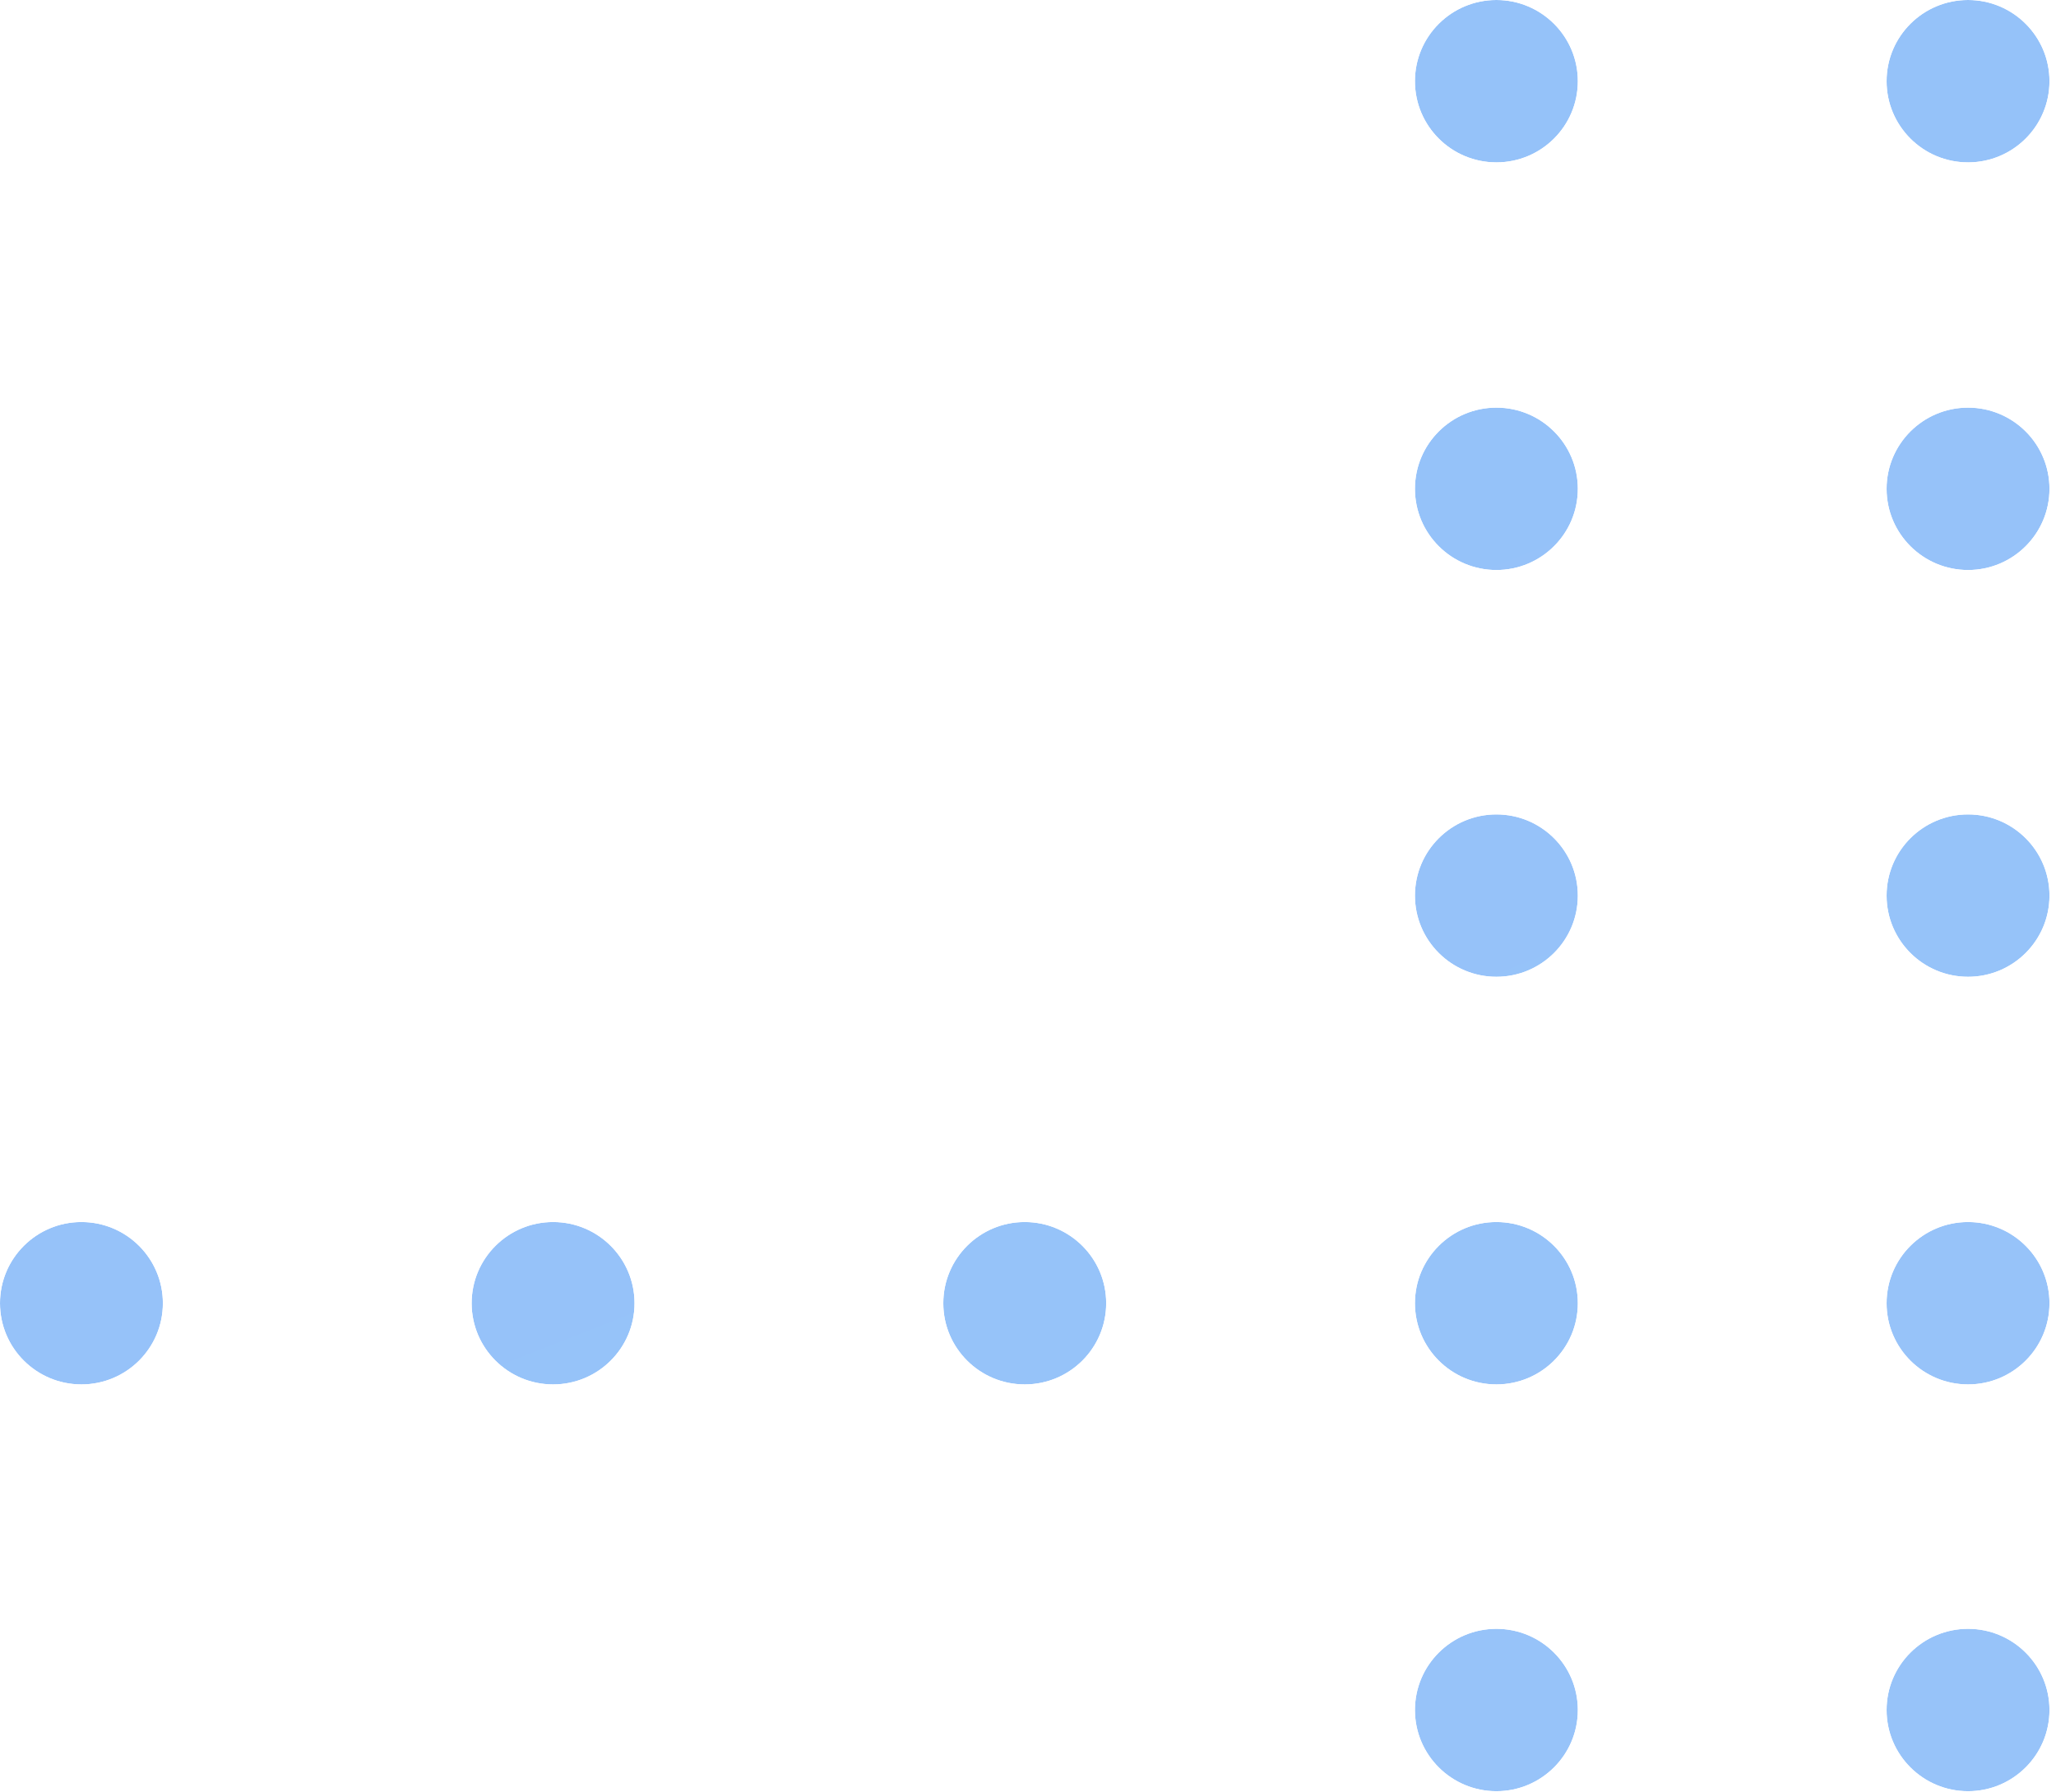
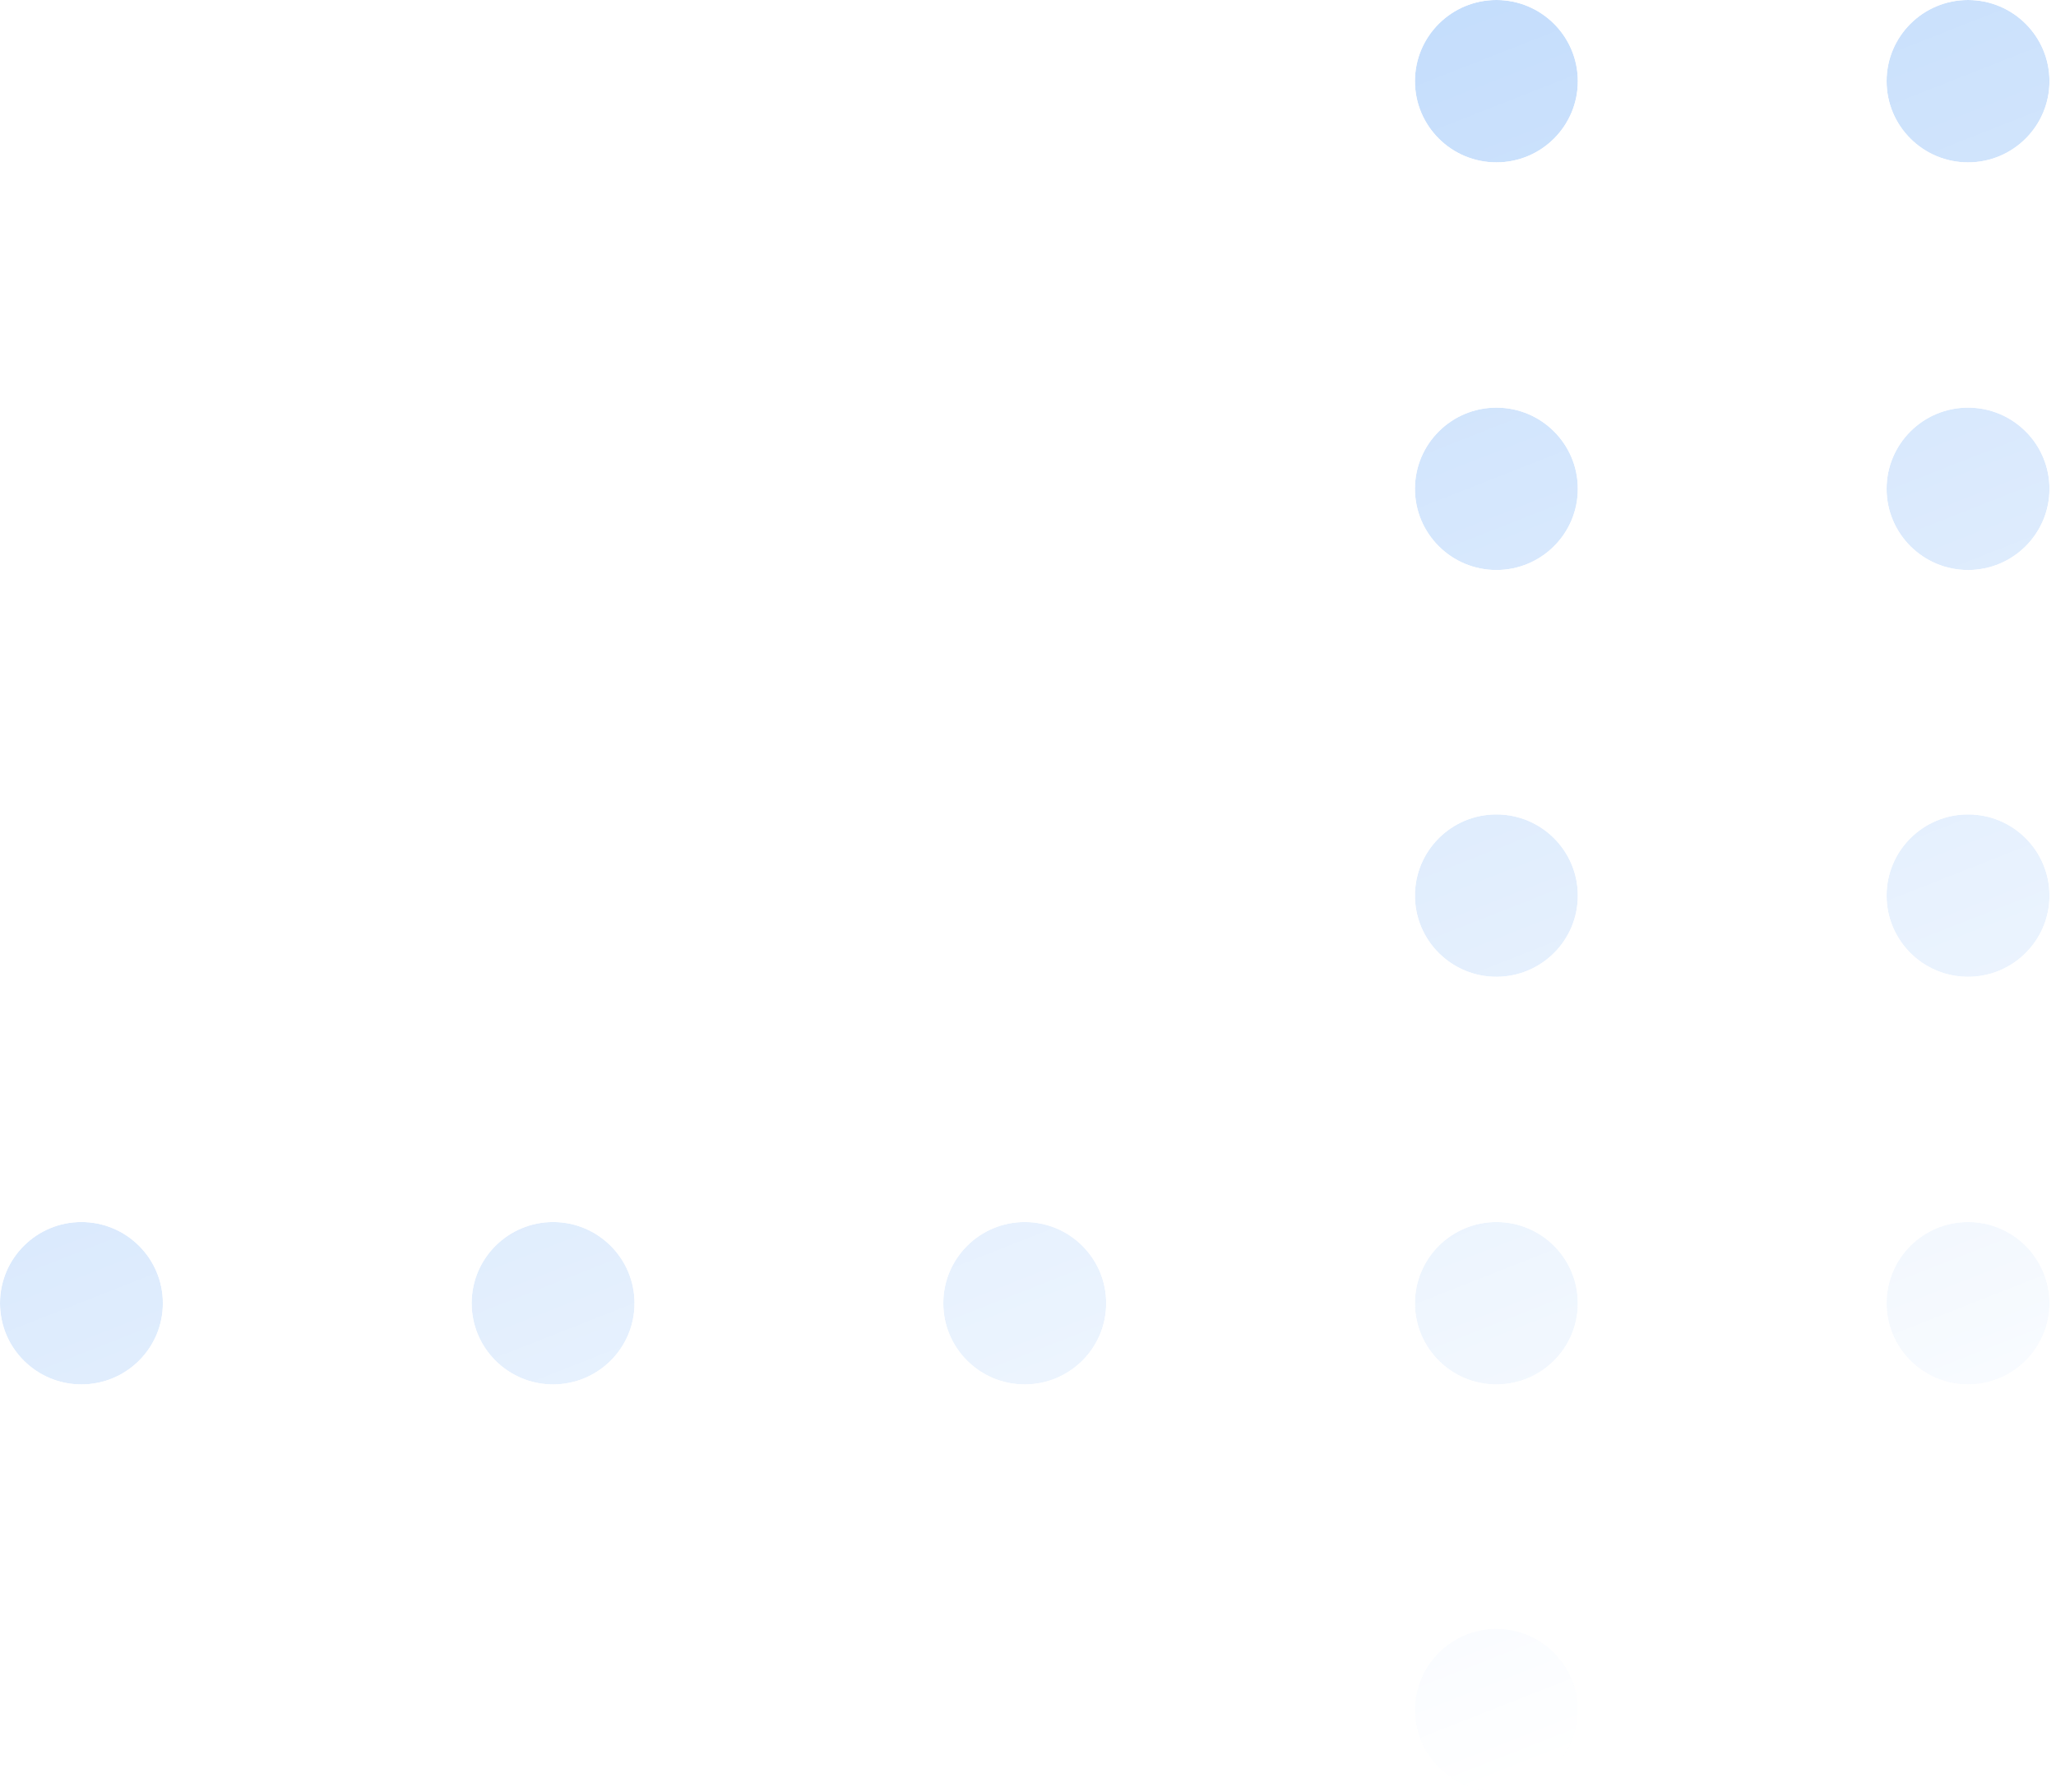
- <svg xmlns="http://www.w3.org/2000/svg" width="132" height="115" viewBox="0 0 132 115" fill="none">
-   <mask id="mask0" mask-type="alpha" maskUnits="userSpaceOnUse" x="90" y="0" width="12" height="11">
-     <path d="M96.072 10.425C98.959 10.425 101.3 8.091 101.3 5.212C101.3 2.334 98.959 0 96.072 0C93.184 0 90.843 2.334 90.843 5.212C90.843 8.091 93.184 10.425 96.072 10.425Z" fill="url(#paint0_linear)" />
+ <svg xmlns="http://www.w3.org/2000/svg" width="132" height="115" fill="none">
+   <mask id="a" maskUnits="userSpaceOnUse" x="90" y="0" width="12" height="11">
+     <path d="M96.072 10.425c2.887 0 5.228-2.334 5.228-5.213C101.3 2.334 98.96 0 96.072 0s-5.229 2.334-5.229 5.212c0 2.88 2.341 5.213 5.229 5.213z" fill="url(#paint0_linear)" />
  </mask>
-   <g mask="url(#mask0)">
-     <path d="M96.072 10.425C98.959 10.425 101.3 8.091 101.3 5.212C101.3 2.334 98.959 0 96.072 0C93.184 0 90.843 2.334 90.843 5.212C90.843 8.091 93.184 10.425 96.072 10.425Z" fill="url(#paint1_linear)" />
+   <g mask="url(#a)">
+     <path d="M96.072 10.425c2.887 0 5.228-2.334 5.228-5.213C101.3 2.334 98.96 0 96.072 0s-5.229 2.334-5.229 5.212c0 2.88 2.341 5.213 5.229 5.213z" fill="url(#paint1_linear)" />
  </g>
-   <mask id="mask1" mask-type="alpha" maskUnits="userSpaceOnUse" x="121" y="0" width="11" height="11">
-     <path d="M126.353 10.425C129.24 10.425 131.581 8.091 131.581 5.212C131.581 2.334 129.24 0 126.353 0C123.465 0 121.124 2.334 121.124 5.212C121.124 8.091 123.465 10.425 126.353 10.425Z" fill="url(#paint2_linear)" />
+   <mask id="b" maskUnits="userSpaceOnUse" x="121" y="0" width="11" height="11">
+     <path d="M126.353 10.425c2.887 0 5.228-2.334 5.228-5.213 0-2.878-2.341-5.212-5.228-5.212-2.888 0-5.229 2.334-5.229 5.212 0 2.88 2.341 5.213 5.229 5.213z" fill="url(#paint2_linear)" />
  </mask>
-   <g mask="url(#mask1)">
-     <path d="M126.353 10.425C129.24 10.425 131.581 8.091 131.581 5.212C131.581 2.334 129.24 0 126.353 0C123.465 0 121.124 2.334 121.124 5.212C121.124 8.091 123.465 10.425 126.353 10.425Z" fill="url(#paint3_linear)" />
+   <g mask="url(#b)">
+     <path d="M126.353 10.425c2.887 0 5.228-2.334 5.228-5.213 0-2.878-2.341-5.212-5.228-5.212-2.888 0-5.229 2.334-5.229 5.212 0 2.88 2.341 5.213 5.229 5.213z" fill="url(#paint3_linear)" />
  </g>
-   <mask id="mask2" mask-type="alpha" maskUnits="userSpaceOnUse" x="90" y="26" width="12" height="11">
-     <path d="M96.072 36.596C98.959 36.596 101.3 34.262 101.3 31.383C101.3 28.505 98.959 26.171 96.072 26.171C93.184 26.171 90.843 28.505 90.843 31.383C90.843 34.262 93.184 36.596 96.072 36.596Z" fill="url(#paint4_linear)" />
+   <mask id="c" maskUnits="userSpaceOnUse" x="90" y="26" width="12" height="11">
+     <path d="M96.072 36.596c2.887 0 5.228-2.334 5.228-5.213 0-2.878-2.34-5.212-5.228-5.212s-5.229 2.334-5.229 5.212c0 2.88 2.341 5.213 5.229 5.213z" fill="url(#paint4_linear)" />
  </mask>
-   <g mask="url(#mask2)">
-     <path d="M96.072 36.596C98.959 36.596 101.3 34.262 101.3 31.383C101.3 28.505 98.959 26.171 96.072 26.171C93.184 26.171 90.843 28.505 90.843 31.383C90.843 34.262 93.184 36.596 96.072 36.596Z" fill="url(#paint5_linear)" />
+   <g mask="url(#c)">
+     <path d="M96.072 36.596c2.887 0 5.228-2.334 5.228-5.213 0-2.878-2.34-5.212-5.228-5.212s-5.229 2.334-5.229 5.212c0 2.88 2.341 5.213 5.229 5.213z" fill="url(#paint5_linear)" />
  </g>
-   <mask id="mask3" mask-type="alpha" maskUnits="userSpaceOnUse" x="121" y="26" width="11" height="11">
-     <path d="M126.353 36.596C129.24 36.596 131.581 34.262 131.581 31.383C131.581 28.505 129.24 26.171 126.353 26.171C123.465 26.171 121.124 28.505 121.124 31.383C121.124 34.262 123.465 36.596 126.353 36.596Z" fill="url(#paint6_linear)" />
+   <mask id="d" maskUnits="userSpaceOnUse" x="121" y="26" width="11" height="11">
+     <path d="M126.353 36.596c2.887 0 5.228-2.334 5.228-5.213 0-2.878-2.341-5.212-5.228-5.212-2.888 0-5.229 2.334-5.229 5.212 0 2.88 2.341 5.213 5.229 5.213z" fill="url(#paint6_linear)" />
  </mask>
-   <g mask="url(#mask3)">
-     <path d="M126.353 36.596C129.24 36.596 131.581 34.262 131.581 31.383C131.581 28.505 129.24 26.171 126.353 26.171C123.465 26.171 121.124 28.505 121.124 31.383C121.124 34.262 123.465 36.596 126.353 36.596Z" fill="url(#paint7_linear)" />
+   <g mask="url(#d)">
+     <path d="M126.353 36.596c2.887 0 5.228-2.334 5.228-5.213 0-2.878-2.341-5.212-5.228-5.212-2.888 0-5.229 2.334-5.229 5.212 0 2.88 2.341 5.213 5.229 5.213z" fill="url(#paint7_linear)" />
  </g>
-   <mask id="mask4" mask-type="alpha" maskUnits="userSpaceOnUse" x="90" y="52" width="12" height="11">
-     <path d="M96.072 62.712C98.959 62.712 101.3 60.379 101.3 57.5C101.3 54.621 98.959 52.288 96.072 52.288C93.184 52.288 90.843 54.621 90.843 57.5C90.843 60.379 93.184 62.712 96.072 62.712Z" fill="url(#paint8_linear)" />
+   <mask id="e" maskUnits="userSpaceOnUse" x="90" y="52" width="12" height="11">
+     <path d="M96.072 62.712c2.887 0 5.228-2.333 5.228-5.212 0-2.879-2.34-5.212-5.228-5.212s-5.229 2.333-5.229 5.212c0 2.879 2.341 5.212 5.229 5.212z" fill="url(#paint8_linear)" />
  </mask>
-   <g mask="url(#mask4)">
-     <path d="M96.072 62.712C98.959 62.712 101.3 60.379 101.3 57.5C101.3 54.621 98.959 52.288 96.072 52.288C93.184 52.288 90.843 54.621 90.843 57.5C90.843 60.379 93.184 62.712 96.072 62.712Z" fill="url(#paint9_linear)" />
+   <g mask="url(#e)">
+     <path d="M96.072 62.712c2.887 0 5.228-2.333 5.228-5.212 0-2.879-2.34-5.212-5.228-5.212s-5.229 2.333-5.229 5.212c0 2.879 2.341 5.212 5.229 5.212z" fill="url(#paint9_linear)" />
  </g>
-   <mask id="mask5" mask-type="alpha" maskUnits="userSpaceOnUse" x="121" y="52" width="11" height="11">
-     <path d="M126.353 62.712C129.24 62.712 131.581 60.379 131.581 57.5C131.581 54.621 129.24 52.288 126.353 52.288C123.465 52.288 121.124 54.621 121.124 57.5C121.124 60.379 123.465 62.712 126.353 62.712Z" fill="url(#paint10_linear)" />
+   <mask id="f" maskUnits="userSpaceOnUse" x="121" y="52" width="11" height="11">
+     <path d="M126.353 62.712c2.887 0 5.228-2.333 5.228-5.212 0-2.879-2.341-5.212-5.228-5.212-2.888 0-5.229 2.333-5.229 5.212 0 2.879 2.341 5.212 5.229 5.212z" fill="url(#paint10_linear)" />
  </mask>
-   <g mask="url(#mask5)">
-     <path d="M126.353 62.712C129.24 62.712 131.581 60.379 131.581 57.5C131.581 54.621 129.24 52.288 126.353 52.288C123.465 52.288 121.124 54.621 121.124 57.5C121.124 60.379 123.465 62.712 126.353 62.712Z" fill="url(#paint11_linear)" />
+   <g mask="url(#f)">
+     <path d="M126.353 62.712c2.887 0 5.228-2.333 5.228-5.212 0-2.879-2.341-5.212-5.228-5.212-2.888 0-5.229 2.333-5.229 5.212 0 2.879 2.341 5.212 5.229 5.212z" fill="url(#paint11_linear)" />
  </g>
-   <mask id="mask6" mask-type="alpha" maskUnits="userSpaceOnUse" x="0" y="78" width="11" height="11">
-     <path d="M5.228 88.883C8.116 88.883 10.457 86.55 10.457 83.671C10.457 80.792 8.116 78.458 5.228 78.458C2.341 78.458 0 80.792 0 83.671C0 86.55 2.341 88.883 5.228 88.883Z" fill="url(#paint12_linear)" />
+   <mask id="g" maskUnits="userSpaceOnUse" x="0" y="78" width="11" height="11">
+     <path d="M5.228 88.883c2.888 0 5.229-2.333 5.229-5.212 0-2.879-2.341-5.213-5.229-5.213C2.341 78.458 0 80.792 0 83.671s2.34 5.212 5.228 5.212z" fill="url(#paint12_linear)" />
  </mask>
-   <g mask="url(#mask6)">
-     <path d="M5.228 88.883C8.116 88.883 10.457 86.55 10.457 83.671C10.457 80.792 8.116 78.458 5.228 78.458C2.341 78.458 0 80.792 0 83.671C0 86.55 2.341 88.883 5.228 88.883Z" fill="url(#paint13_linear)" />
+   <g mask="url(#g)">
+     <path d="M5.228 88.883c2.888 0 5.229-2.333 5.229-5.212 0-2.879-2.341-5.213-5.229-5.213C2.341 78.458 0 80.792 0 83.671s2.34 5.212 5.228 5.212z" fill="url(#paint13_linear)" />
  </g>
-   <mask id="mask7" mask-type="alpha" maskUnits="userSpaceOnUse" x="30" y="78" width="11" height="11">
-     <path d="M35.51 88.883C38.397 88.883 40.738 86.55 40.738 83.671C40.738 80.792 38.397 78.458 35.51 78.458C32.622 78.458 30.281 80.792 30.281 83.671C30.281 86.55 32.622 88.883 35.51 88.883Z" fill="url(#paint14_linear)" />
+   <mask id="h" maskUnits="userSpaceOnUse" x="30" y="78" width="11" height="11">
+     <path d="M35.51 88.883c2.887 0 5.228-2.333 5.228-5.212 0-2.879-2.341-5.213-5.228-5.213-2.888 0-5.229 2.334-5.229 5.213s2.34 5.212 5.229 5.212z" fill="url(#paint14_linear)" />
  </mask>
-   <g mask="url(#mask7)">
-     <path d="M35.51 88.883C38.397 88.883 40.738 86.55 40.738 83.671C40.738 80.792 38.397 78.458 35.51 78.458C32.622 78.458 30.281 80.792 30.281 83.671C30.281 86.55 32.622 88.883 35.51 88.883Z" fill="url(#paint15_linear)" />
+   <g mask="url(#h)">
+     <path d="M35.51 88.883c2.887 0 5.228-2.333 5.228-5.212 0-2.879-2.341-5.213-5.228-5.213-2.888 0-5.229 2.334-5.229 5.213s2.34 5.212 5.229 5.212z" fill="url(#paint15_linear)" />
  </g>
-   <mask id="mask8" mask-type="alpha" maskUnits="userSpaceOnUse" x="60" y="78" width="12" height="11">
-     <path d="M65.79 88.883C68.678 88.883 71.019 86.55 71.019 83.671C71.019 80.792 68.678 78.458 65.79 78.458C62.903 78.458 60.562 80.792 60.562 83.671C60.562 86.55 62.903 88.883 65.79 88.883Z" fill="url(#paint16_linear)" />
+   <mask id="i" maskUnits="userSpaceOnUse" x="60" y="78" width="12" height="11">
+     <path d="M65.79 88.883c2.888 0 5.229-2.333 5.229-5.212 0-2.879-2.34-5.213-5.229-5.213-2.887 0-5.228 2.334-5.228 5.213s2.341 5.212 5.228 5.212z" fill="url(#paint16_linear)" />
  </mask>
-   <g mask="url(#mask8)">
-     <path d="M65.79 88.883C68.678 88.883 71.019 86.55 71.019 83.671C71.019 80.792 68.678 78.458 65.79 78.458C62.903 78.458 60.562 80.792 60.562 83.671C60.562 86.55 62.903 88.883 65.79 88.883Z" fill="url(#paint17_linear)" />
+   <g mask="url(#i)">
+     <path d="M65.79 88.883c2.888 0 5.229-2.333 5.229-5.212 0-2.879-2.34-5.213-5.229-5.213-2.887 0-5.228 2.334-5.228 5.213s2.341 5.212 5.228 5.212z" fill="url(#paint17_linear)" />
  </g>
-   <mask id="mask9" mask-type="alpha" maskUnits="userSpaceOnUse" x="90" y="78" width="12" height="11">
-     <path d="M96.072 88.883C98.959 88.883 101.3 86.55 101.3 83.671C101.3 80.792 98.959 78.458 96.072 78.458C93.184 78.458 90.843 80.792 90.843 83.671C90.843 86.55 93.184 88.883 96.072 88.883Z" fill="url(#paint18_linear)" />
+   <mask id="j" maskUnits="userSpaceOnUse" x="90" y="78" width="12" height="11">
+     <path d="M96.072 88.883c2.887 0 5.228-2.333 5.228-5.212 0-2.879-2.34-5.213-5.228-5.213s-5.229 2.334-5.229 5.213 2.341 5.212 5.229 5.212z" fill="url(#paint18_linear)" />
  </mask>
-   <g mask="url(#mask9)">
-     <path d="M96.072 88.883C98.959 88.883 101.3 86.55 101.3 83.671C101.3 80.792 98.959 78.458 96.072 78.458C93.184 78.458 90.843 80.792 90.843 83.671C90.843 86.55 93.184 88.883 96.072 88.883Z" fill="url(#paint19_linear)" />
+   <g mask="url(#j)">
+     <path d="M96.072 88.883c2.887 0 5.228-2.333 5.228-5.212 0-2.879-2.34-5.213-5.228-5.213s-5.229 2.334-5.229 5.213 2.341 5.212 5.229 5.212z" fill="url(#paint19_linear)" />
  </g>
-   <mask id="mask10" mask-type="alpha" maskUnits="userSpaceOnUse" x="121" y="78" width="11" height="11">
-     <path d="M126.353 88.883C129.24 88.883 131.581 86.55 131.581 83.671C131.581 80.792 129.24 78.458 126.353 78.458C123.465 78.458 121.124 80.792 121.124 83.671C121.124 86.55 123.465 88.883 126.353 88.883Z" fill="url(#paint20_linear)" />
+   <mask id="k" maskUnits="userSpaceOnUse" x="121" y="78" width="11" height="11">
+     <path d="M126.353 88.883c2.887 0 5.228-2.333 5.228-5.212 0-2.879-2.341-5.213-5.228-5.213-2.888 0-5.229 2.334-5.229 5.213s2.341 5.212 5.229 5.212z" fill="url(#paint20_linear)" />
  </mask>
-   <g mask="url(#mask10)">
-     <path d="M126.353 88.883C129.24 88.883 131.581 86.55 131.581 83.671C131.581 80.792 129.24 78.458 126.353 78.458C123.465 78.458 121.124 80.792 121.124 83.671C121.124 86.55 123.465 88.883 126.353 88.883Z" fill="url(#paint21_linear)" />
+   <g mask="url(#k)">
+     <path d="M126.353 88.883c2.887 0 5.228-2.333 5.228-5.212 0-2.879-2.341-5.213-5.228-5.213-2.888 0-5.229 2.334-5.229 5.213s2.341 5.212 5.229 5.212z" fill="url(#paint21_linear)" />
  </g>
-   <mask id="mask11" mask-type="alpha" maskUnits="userSpaceOnUse" x="90" y="104" width="12" height="11">
-     <path d="M96.072 115C98.959 115 101.3 112.666 101.3 109.788C101.3 106.909 98.959 104.575 96.072 104.575C93.184 104.575 90.843 106.909 90.843 109.788C90.843 112.666 93.184 115 96.072 115Z" fill="url(#paint22_linear)" />
+   <mask id="l" maskUnits="userSpaceOnUse" x="90" y="104" width="12" height="11">
+     <path d="M96.072 115c2.887 0 5.228-2.334 5.228-5.212 0-2.879-2.34-5.213-5.228-5.213s-5.229 2.334-5.229 5.213c0 2.878 2.341 5.212 5.229 5.212z" fill="url(#paint22_linear)" />
  </mask>
-   <g mask="url(#mask11)">
-     <path d="M96.072 115C98.959 115 101.3 112.666 101.3 109.788C101.3 106.909 98.959 104.575 96.072 104.575C93.184 104.575 90.843 106.909 90.843 109.788C90.843 112.666 93.184 115 96.072 115Z" fill="url(#paint23_linear)" />
+   <g mask="url(#l)">
+     <path d="M96.072 115c2.887 0 5.228-2.334 5.228-5.212 0-2.879-2.34-5.213-5.228-5.213s-5.229 2.334-5.229 5.213c0 2.878 2.341 5.212 5.229 5.212z" fill="url(#paint23_linear)" />
  </g>
-   <mask id="mask12" mask-type="alpha" maskUnits="userSpaceOnUse" x="121" y="104" width="11" height="11">
-     <path d="M126.353 115C129.24 115 131.581 112.666 131.581 109.788C131.581 106.909 129.24 104.575 126.353 104.575C123.465 104.575 121.124 106.909 121.124 109.788C121.124 112.666 123.465 115 126.353 115Z" fill="url(#paint24_linear)" />
+   <mask id="m" maskUnits="userSpaceOnUse" x="121" y="104" width="11" height="11">
+     <path d="M126.353 115c2.887 0 5.228-2.334 5.228-5.212 0-2.879-2.341-5.213-5.228-5.213-2.888 0-5.229 2.334-5.229 5.213 0 2.878 2.341 5.212 5.229 5.212z" fill="url(#paint24_linear)" />
  </mask>
-   <g mask="url(#mask12)">
-     <path d="M126.353 115C129.24 115 131.581 112.666 131.581 109.788C131.581 106.909 129.24 104.575 126.353 104.575C123.465 104.575 121.124 106.909 121.124 109.788C121.124 112.666 123.465 115 126.353 115Z" fill="url(#paint25_linear)" />
+   <g mask="url(#m)">
+     <path d="M126.353 115c2.887 0 5.228-2.334 5.228-5.212 0-2.879-2.341-5.213-5.228-5.213-2.888 0-5.229 2.334-5.229 5.213 0 2.878 2.341 5.212 5.229 5.212z" fill="url(#paint25_linear)" />
  </g>
  <defs>
    <linearGradient id="paint0_linear" x1="133.609" y1="100.259" x2="62.208" y2="-81.544" gradientUnits="userSpaceOnUse">
      <stop />
-       <stop offset="1" stop-color="white" />
+       <stop offset="1" stop-color="#fff" />
    </linearGradient>
    <linearGradient id="paint1_linear" x1="133.609" y1="100.259" x2="62.208" y2="-81.544" gradientUnits="userSpaceOnUse">
      <stop stop-color="#97C3F9" />
      <stop offset="1" stop-color="#93C1F9" />
    </linearGradient>
    <linearGradient id="paint2_linear" x1="159.813" y1="89.968" x2="88.412" y2="-91.836" gradientUnits="userSpaceOnUse">
      <stop />
-       <stop offset="1" stop-color="white" />
+       <stop offset="1" stop-color="#fff" />
    </linearGradient>
    <linearGradient id="paint3_linear" x1="159.813" y1="89.968" x2="88.412" y2="-91.836" gradientUnits="userSpaceOnUse">
      <stop stop-color="#97C3F9" />
      <stop offset="1" stop-color="#93C1F9" />
    </linearGradient>
    <linearGradient id="paint4_linear" x1="124.667" y1="103.771" x2="53.266" y2="-78.032" gradientUnits="userSpaceOnUse">
      <stop />
-       <stop offset="1" stop-color="white" />
+       <stop offset="1" stop-color="#fff" />
    </linearGradient>
    <linearGradient id="paint5_linear" x1="124.667" y1="103.771" x2="53.266" y2="-78.032" gradientUnits="userSpaceOnUse">
      <stop stop-color="#97C3F9" />
      <stop offset="1" stop-color="#93C1F9" />
    </linearGradient>
    <linearGradient id="paint6_linear" x1="150.871" y1="93.479" x2="79.471" y2="-88.323" gradientUnits="userSpaceOnUse">
      <stop />
-       <stop offset="1" stop-color="white" />
+       <stop offset="1" stop-color="#fff" />
    </linearGradient>
    <linearGradient id="paint7_linear" x1="150.871" y1="93.479" x2="79.471" y2="-88.323" gradientUnits="userSpaceOnUse">
      <stop stop-color="#97C3F9" />
      <stop offset="1" stop-color="#93C1F9" />
    </linearGradient>
    <linearGradient id="paint8_linear" x1="115.724" y1="107.283" x2="44.323" y2="-74.52" gradientUnits="userSpaceOnUse">
      <stop />
-       <stop offset="1" stop-color="white" />
+       <stop offset="1" stop-color="#fff" />
    </linearGradient>
    <linearGradient id="paint9_linear" x1="115.724" y1="107.283" x2="44.323" y2="-74.52" gradientUnits="userSpaceOnUse">
      <stop stop-color="#97C3F9" />
      <stop offset="1" stop-color="#93C1F9" />
    </linearGradient>
    <linearGradient id="paint10_linear" x1="141.929" y1="96.992" x2="70.527" y2="-84.812" gradientUnits="userSpaceOnUse">
      <stop />
-       <stop offset="1" stop-color="white" />
+       <stop offset="1" stop-color="#fff" />
    </linearGradient>
    <linearGradient id="paint11_linear" x1="141.929" y1="96.992" x2="70.527" y2="-84.812" gradientUnits="userSpaceOnUse">
      <stop stop-color="#97C3F9" />
      <stop offset="1" stop-color="#93C1F9" />
    </linearGradient>
    <linearGradient id="paint12_linear" x1="28.169" y1="141.67" x2="-43.233" y2="-40.134" gradientUnits="userSpaceOnUse">
      <stop />
-       <stop offset="1" stop-color="white" />
+       <stop offset="1" stop-color="#fff" />
    </linearGradient>
    <linearGradient id="paint13_linear" x1="28.169" y1="141.67" x2="-43.233" y2="-40.134" gradientUnits="userSpaceOnUse">
      <stop stop-color="#97C3F9" />
      <stop offset="1" stop-color="#93C1F9" />
    </linearGradient>
    <linearGradient id="paint14_linear" x1="54.373" y1="131.378" x2="-17.028" y2="-50.425" gradientUnits="userSpaceOnUse">
      <stop />
-       <stop offset="1" stop-color="white" />
+       <stop offset="1" stop-color="#fff" />
    </linearGradient>
    <linearGradient id="paint15_linear" x1="54.373" y1="131.378" x2="-17.028" y2="-50.425" gradientUnits="userSpaceOnUse">
      <stop stop-color="#97C3F9" />
      <stop offset="1" stop-color="#93C1F9" />
    </linearGradient>
    <linearGradient id="paint16_linear" x1="80.578" y1="121.087" x2="9.176" y2="-60.717" gradientUnits="userSpaceOnUse">
      <stop />
-       <stop offset="1" stop-color="white" />
+       <stop offset="1" stop-color="#fff" />
    </linearGradient>
    <linearGradient id="paint17_linear" x1="80.578" y1="121.087" x2="9.176" y2="-60.717" gradientUnits="userSpaceOnUse">
      <stop stop-color="#97C3F9" />
      <stop offset="1" stop-color="#93C1F9" />
    </linearGradient>
    <linearGradient id="paint18_linear" x1="106.782" y1="110.795" x2="35.38" y2="-71.008" gradientUnits="userSpaceOnUse">
      <stop />
-       <stop offset="1" stop-color="white" />
+       <stop offset="1" stop-color="#fff" />
    </linearGradient>
    <linearGradient id="paint19_linear" x1="106.782" y1="110.795" x2="35.38" y2="-71.008" gradientUnits="userSpaceOnUse">
      <stop stop-color="#97C3F9" />
      <stop offset="1" stop-color="#93C1F9" />
    </linearGradient>
    <linearGradient id="paint20_linear" x1="132.986" y1="100.504" x2="61.585" y2="-81.3" gradientUnits="userSpaceOnUse">
      <stop />
-       <stop offset="1" stop-color="white" />
+       <stop offset="1" stop-color="#fff" />
    </linearGradient>
    <linearGradient id="paint21_linear" x1="132.986" y1="100.504" x2="61.585" y2="-81.3" gradientUnits="userSpaceOnUse">
      <stop stop-color="#97C3F9" />
      <stop offset="1" stop-color="#93C1F9" />
    </linearGradient>
    <linearGradient id="paint22_linear" x1="97.84" y1="114.307" x2="26.438" y2="-67.496" gradientUnits="userSpaceOnUse">
      <stop />
-       <stop offset="1" stop-color="white" />
+       <stop offset="1" stop-color="#fff" />
    </linearGradient>
    <linearGradient id="paint23_linear" x1="97.84" y1="114.307" x2="26.438" y2="-67.496" gradientUnits="userSpaceOnUse">
      <stop stop-color="#97C3F9" />
      <stop offset="1" stop-color="#93C1F9" />
    </linearGradient>
    <linearGradient id="paint24_linear" x1="124.044" y1="104.016" x2="52.642" y2="-77.788" gradientUnits="userSpaceOnUse">
      <stop />
-       <stop offset="1" stop-color="white" />
+       <stop offset="1" stop-color="#fff" />
    </linearGradient>
    <linearGradient id="paint25_linear" x1="124.044" y1="104.016" x2="52.642" y2="-77.788" gradientUnits="userSpaceOnUse">
      <stop stop-color="#97C3F9" />
      <stop offset="1" stop-color="#93C1F9" />
    </linearGradient>
  </defs>
</svg>
